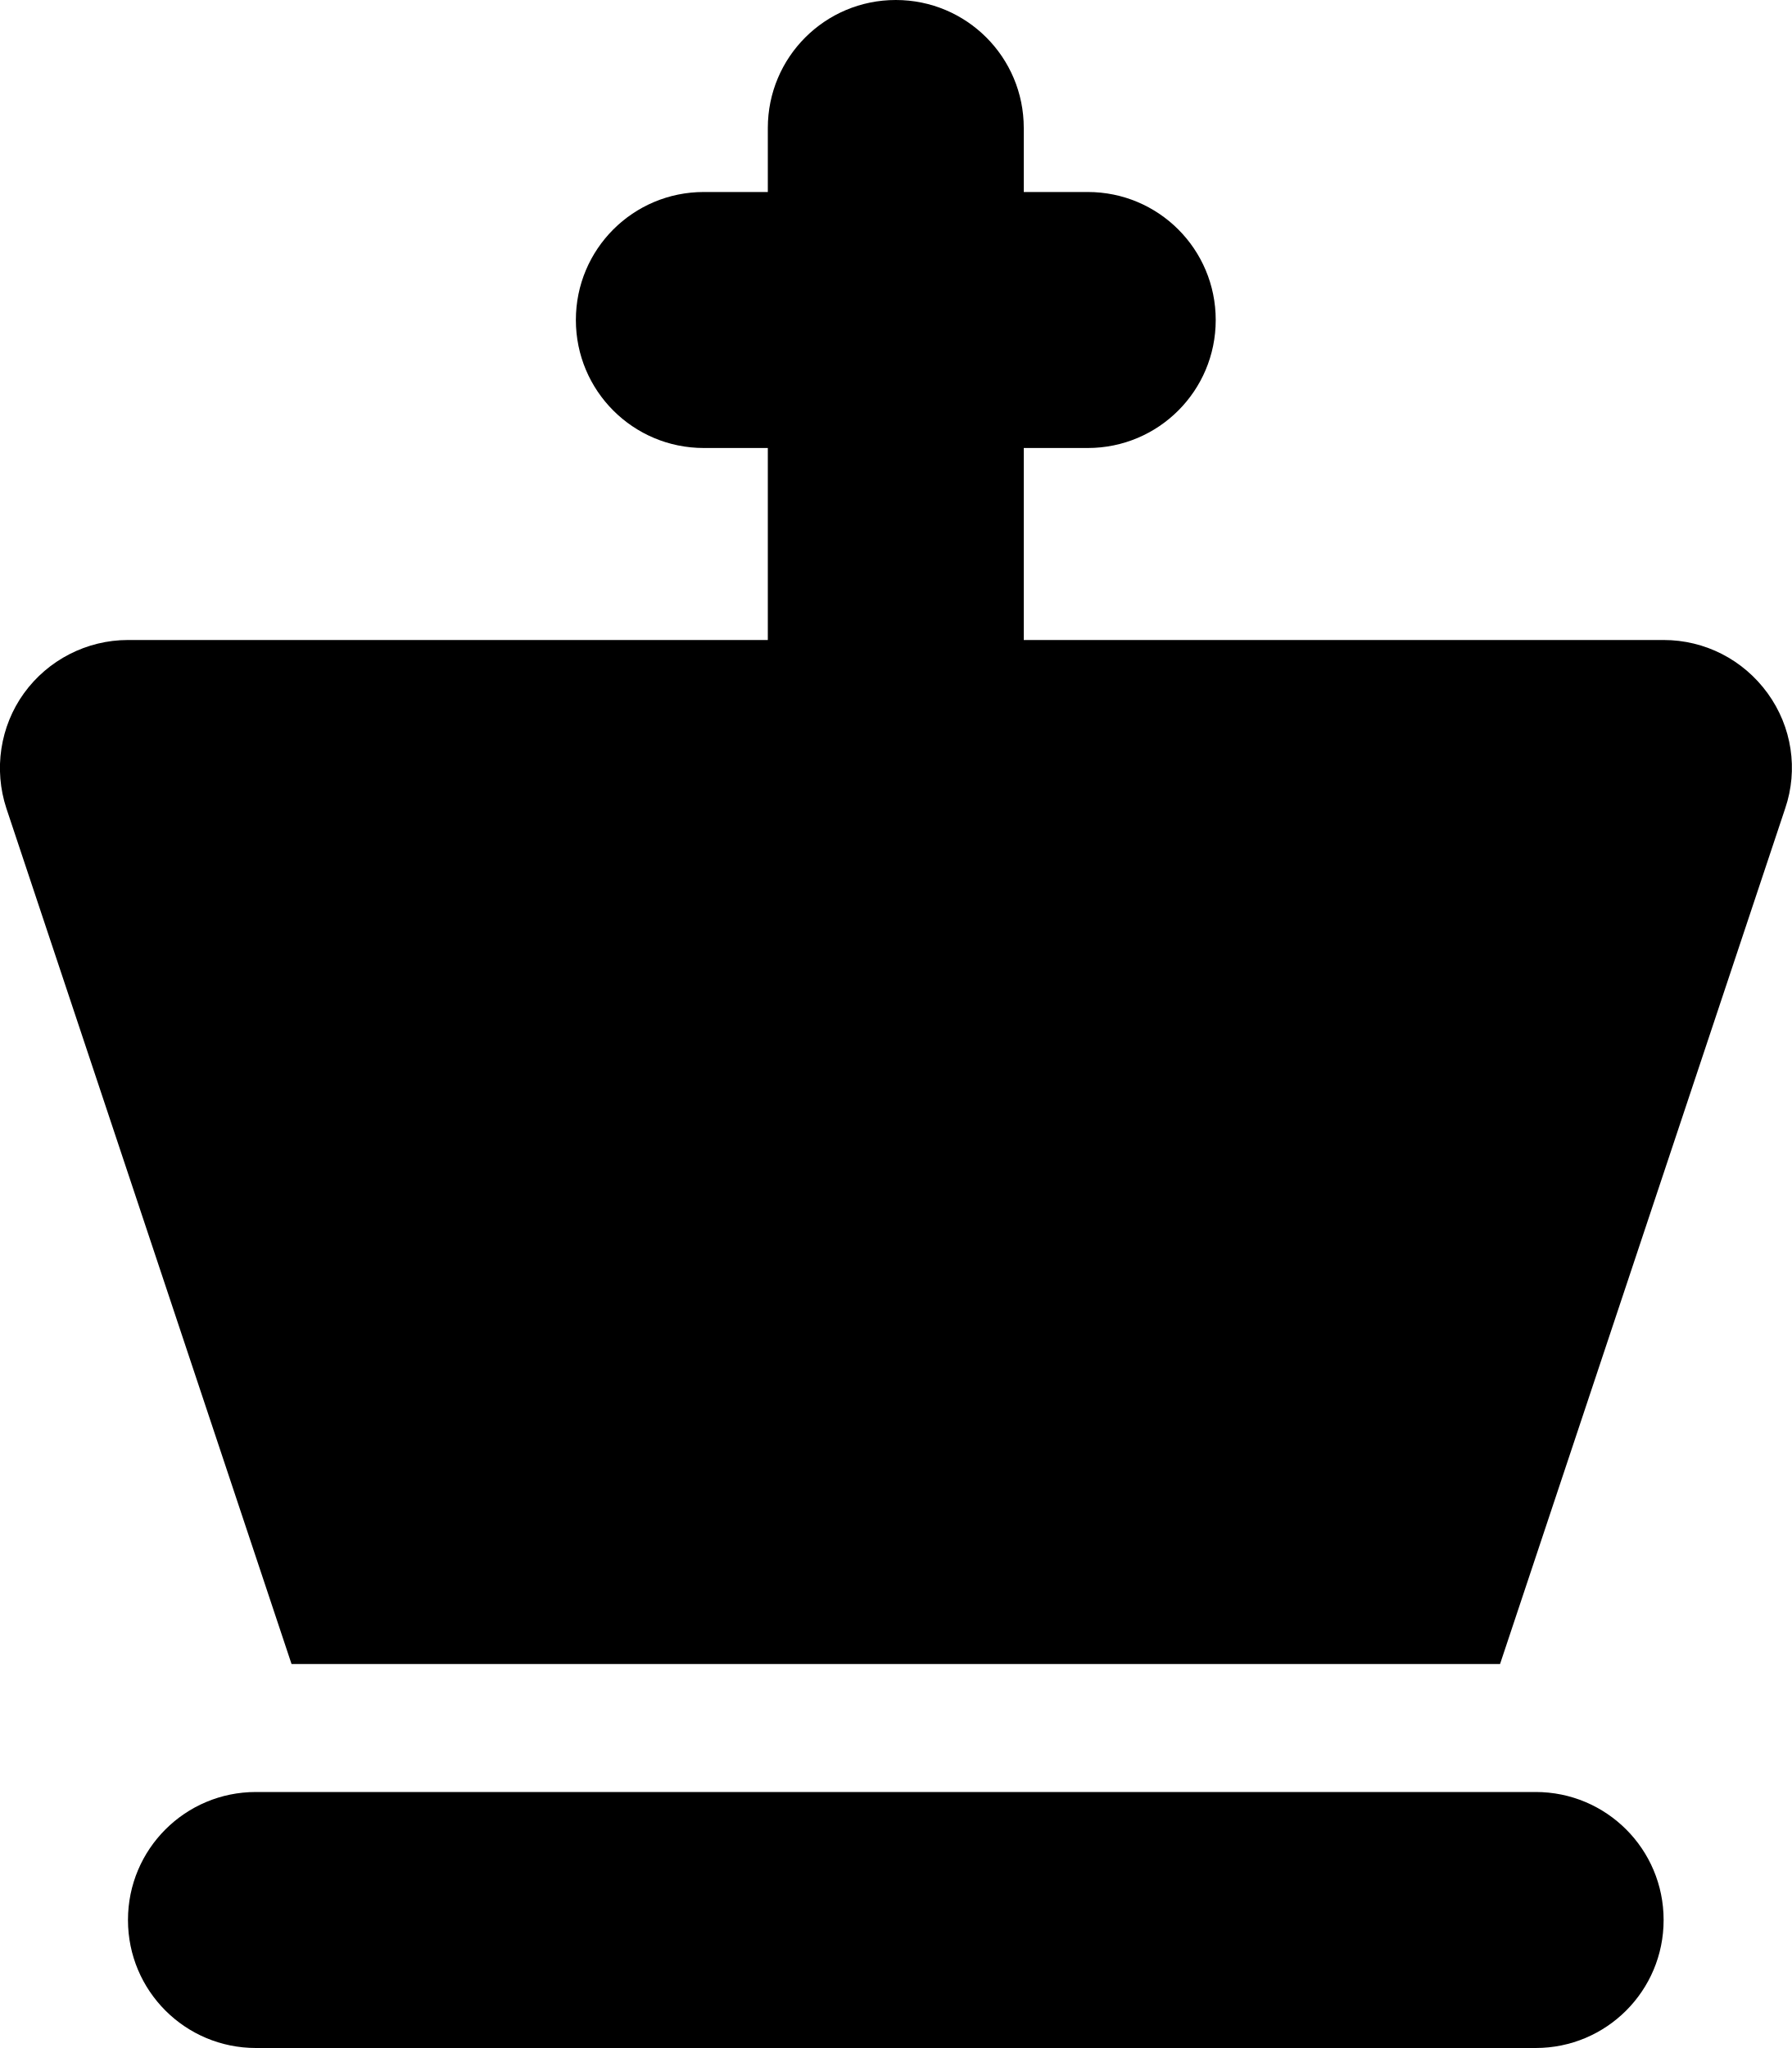
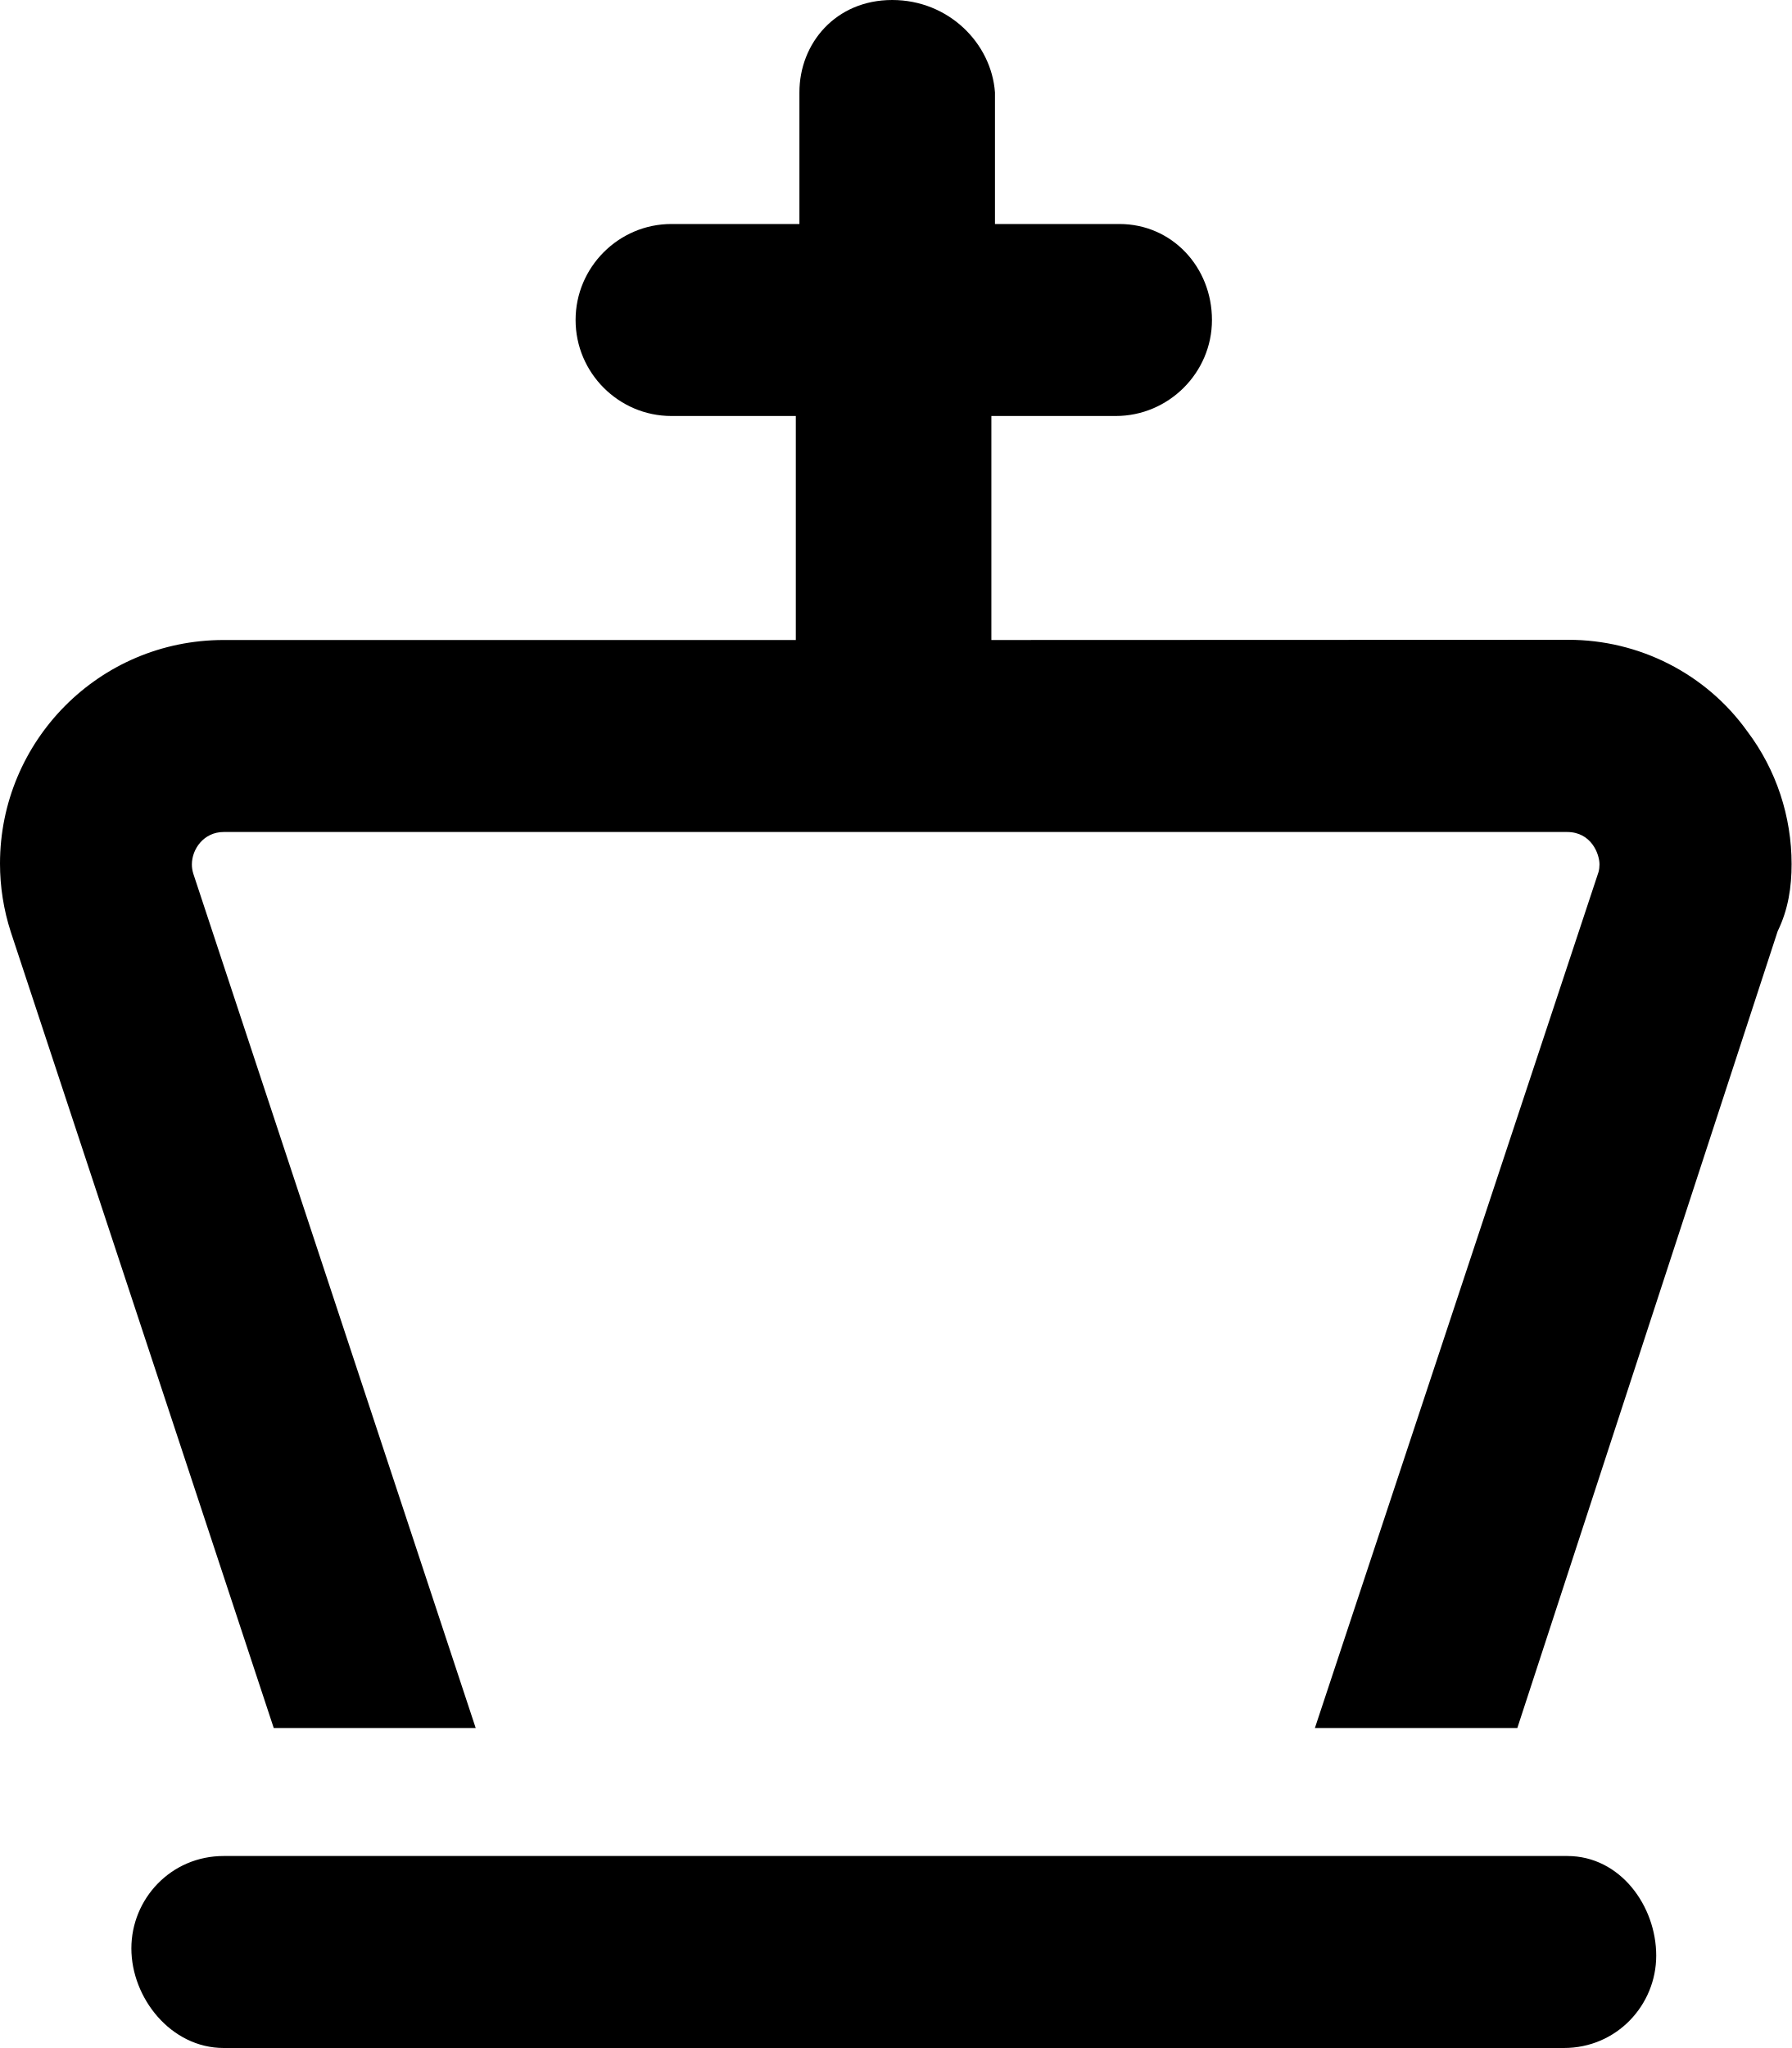
<svg xmlns="http://www.w3.org/2000/svg" viewBox="0 0 448 512">
-   <path d="M224 0c17.7 0 32 14.3 32 32V48h16c17.7 0 32 14.3 32 32s-14.3 32-32 32H256v48H416c10.3 0 19.9 4.9 26 13.3s7.7 19.1 4.4 28.8L375.1 416H72.9L1.6 202.1C-1.6 192.4 0 181.6 6 173.3s15.7-13.3 26-13.3H192V112H176c-17.7 0-32-14.3-32-32s14.3-32 32-32h16V32c0-17.7 14.3-32 32-32zM32 480c0-17.7 14.3-32 32-32H83.6 364.4 384c17.7 0 32 14.3 32 32s-14.3 32-32 32H320 128 64c-17.7 0-32-14.3-32-32z" />
+   <path d="M391.9 464H55.95c-13.25 0-23.1 10.75-23.1 23.1S42.7 512 55.95 512h335.1c13.25 0 23.1-10.75 23.1-23.1S405.2 464 391.9 464zM448 216c0-11.82-3.783-23.51-11.08-33.17c-10.3-14.39-27-22.88-44.73-22.88L247.9 160V104h31.1c13.2 0 24.06-10.8 24.06-24S293.1 56 279.9 56h-31.1V23.1C247.9 10.8 237.2 0 223.1 0S199.9 10.8 199.9 23.1V56H167.9c-13.2 0-23.97 10.8-23.97 24S154.7 104 167.9 104h31.1V160H55.95C24.72 160 0 185.3 0 215.9C0 221.6 .889 227.4 2.704 233L68.45 432h50.5L48.33 218.4C48.09 217.6 47.98 216.9 47.98 216.1C47.98 212.3 50.93 208 55.95 208h335.9c6.076 0 8.115 5.494 8.115 8.113c0 .634-.078 1.269-.24 1.887L328.8 432h50.62l65.1-199.2C447.2 227.3 448 221.7 448 216z" />
</svg>
